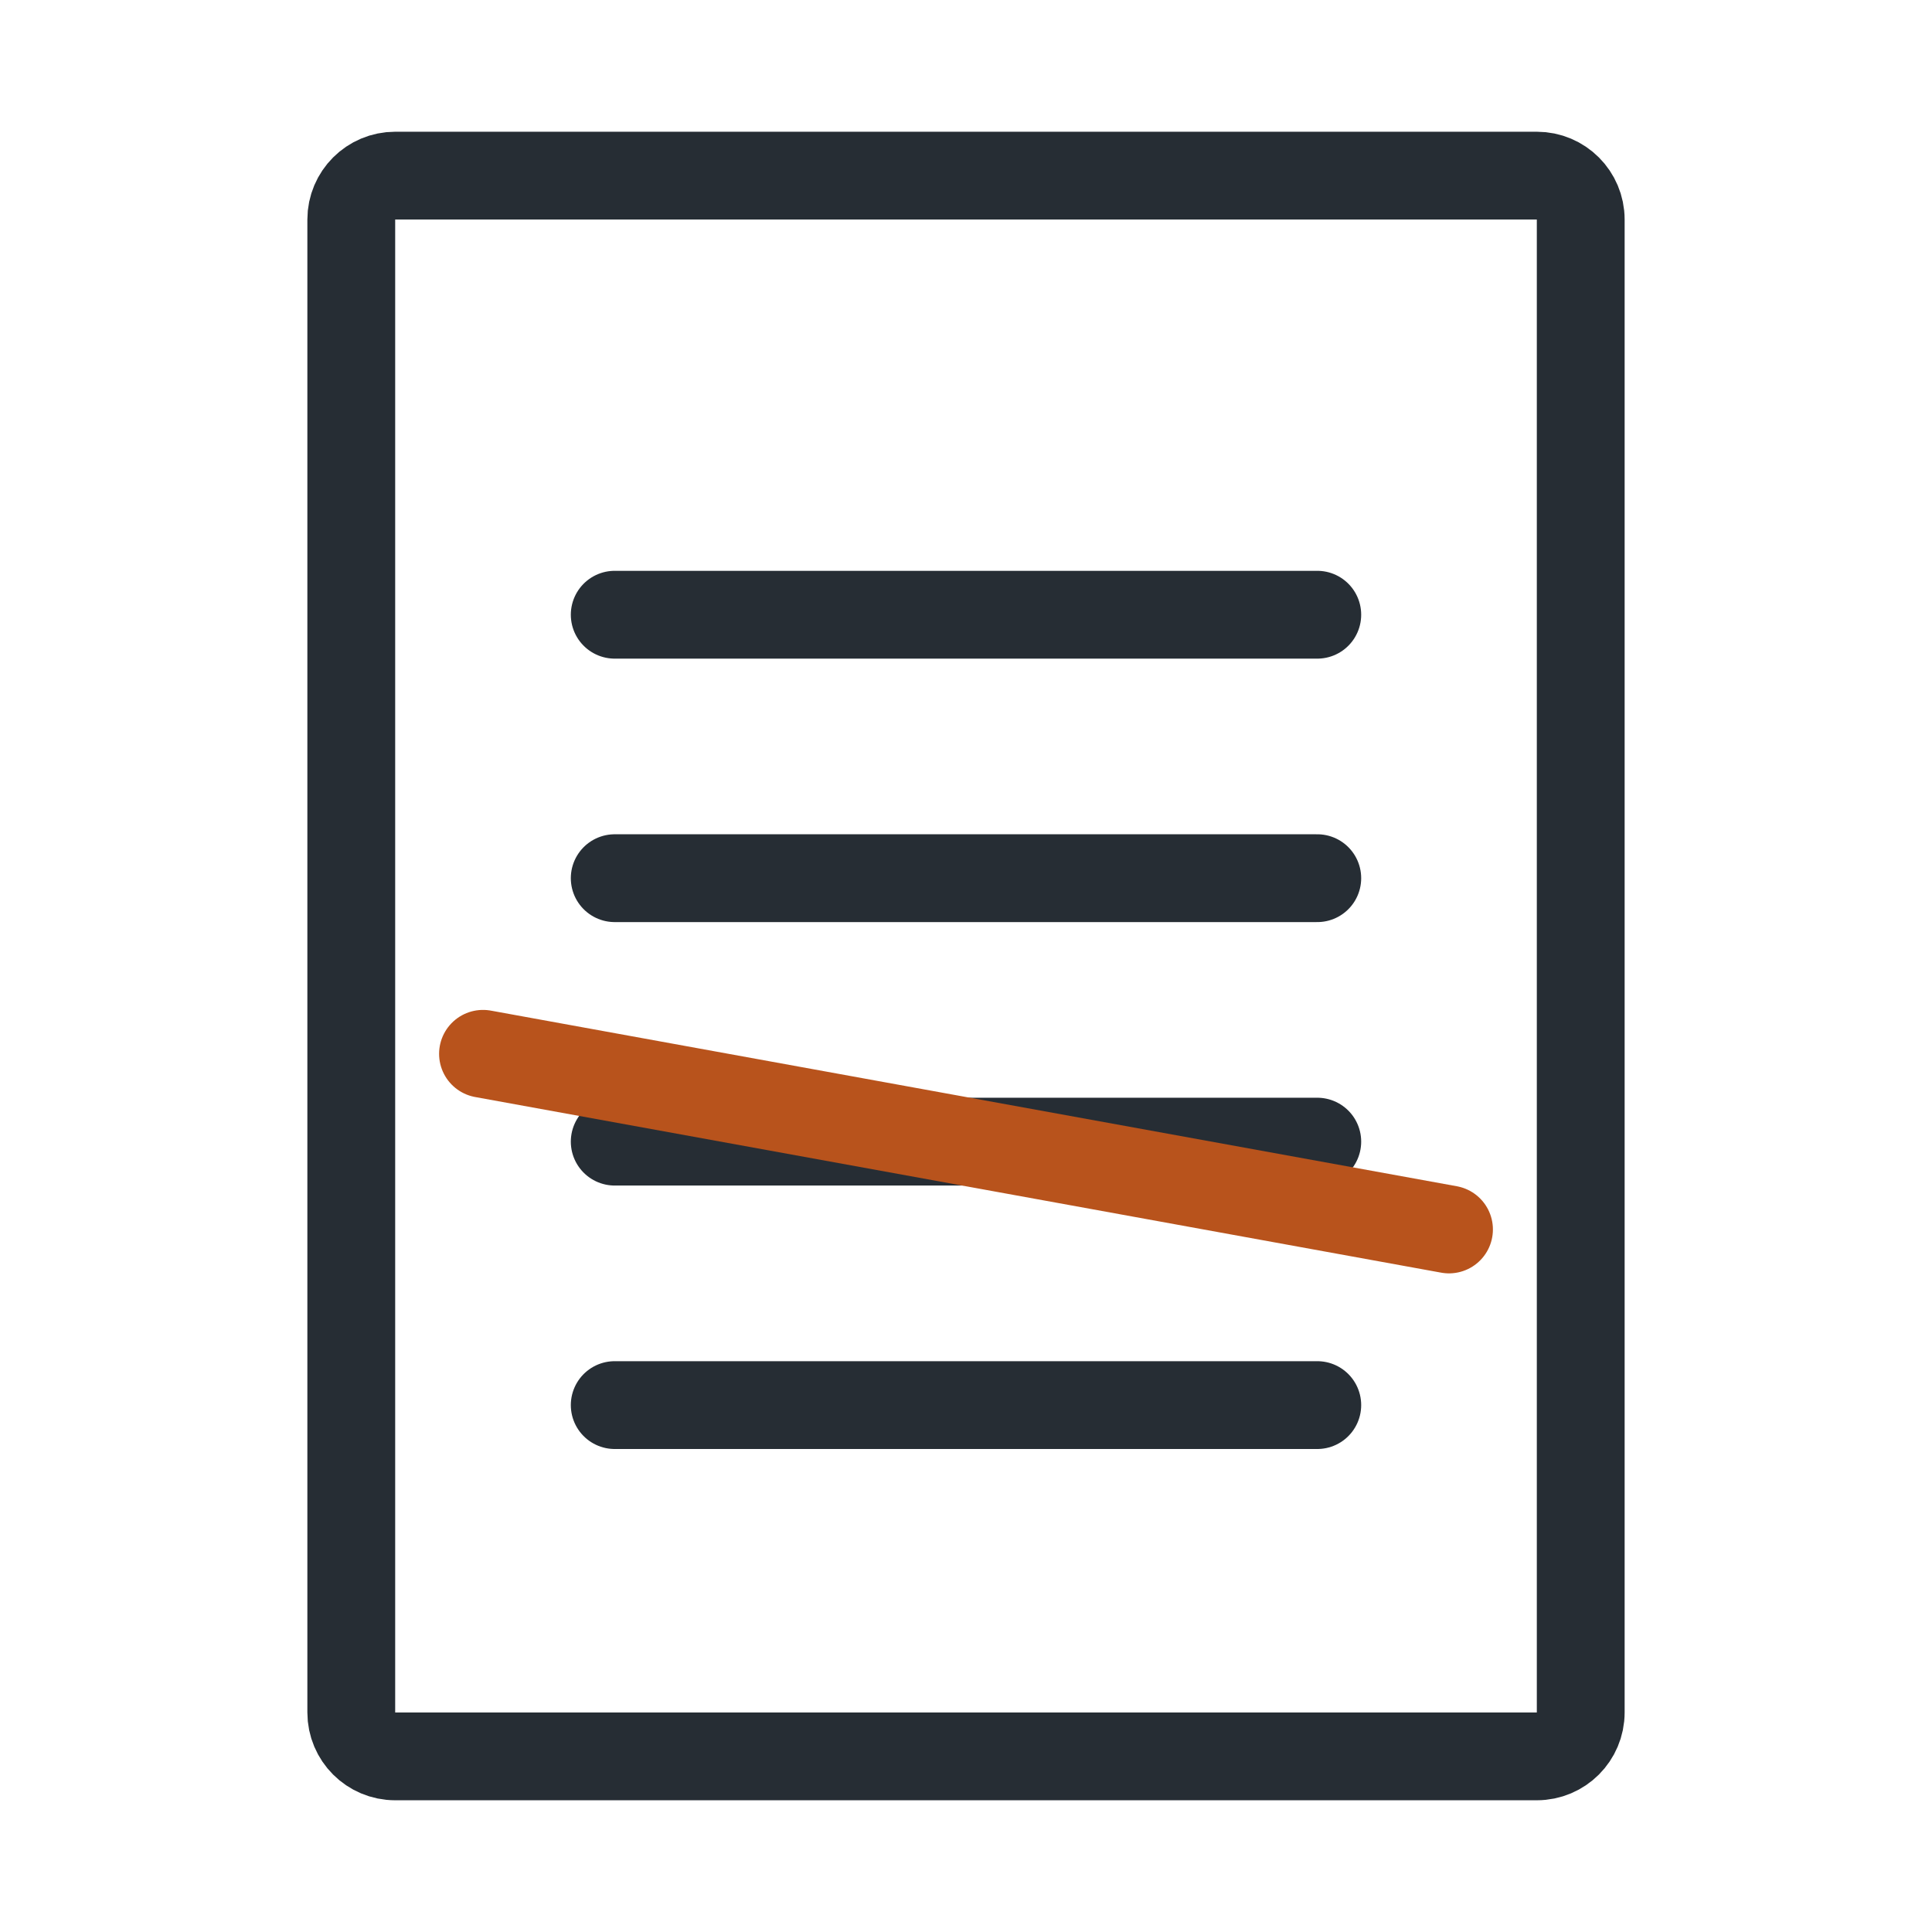
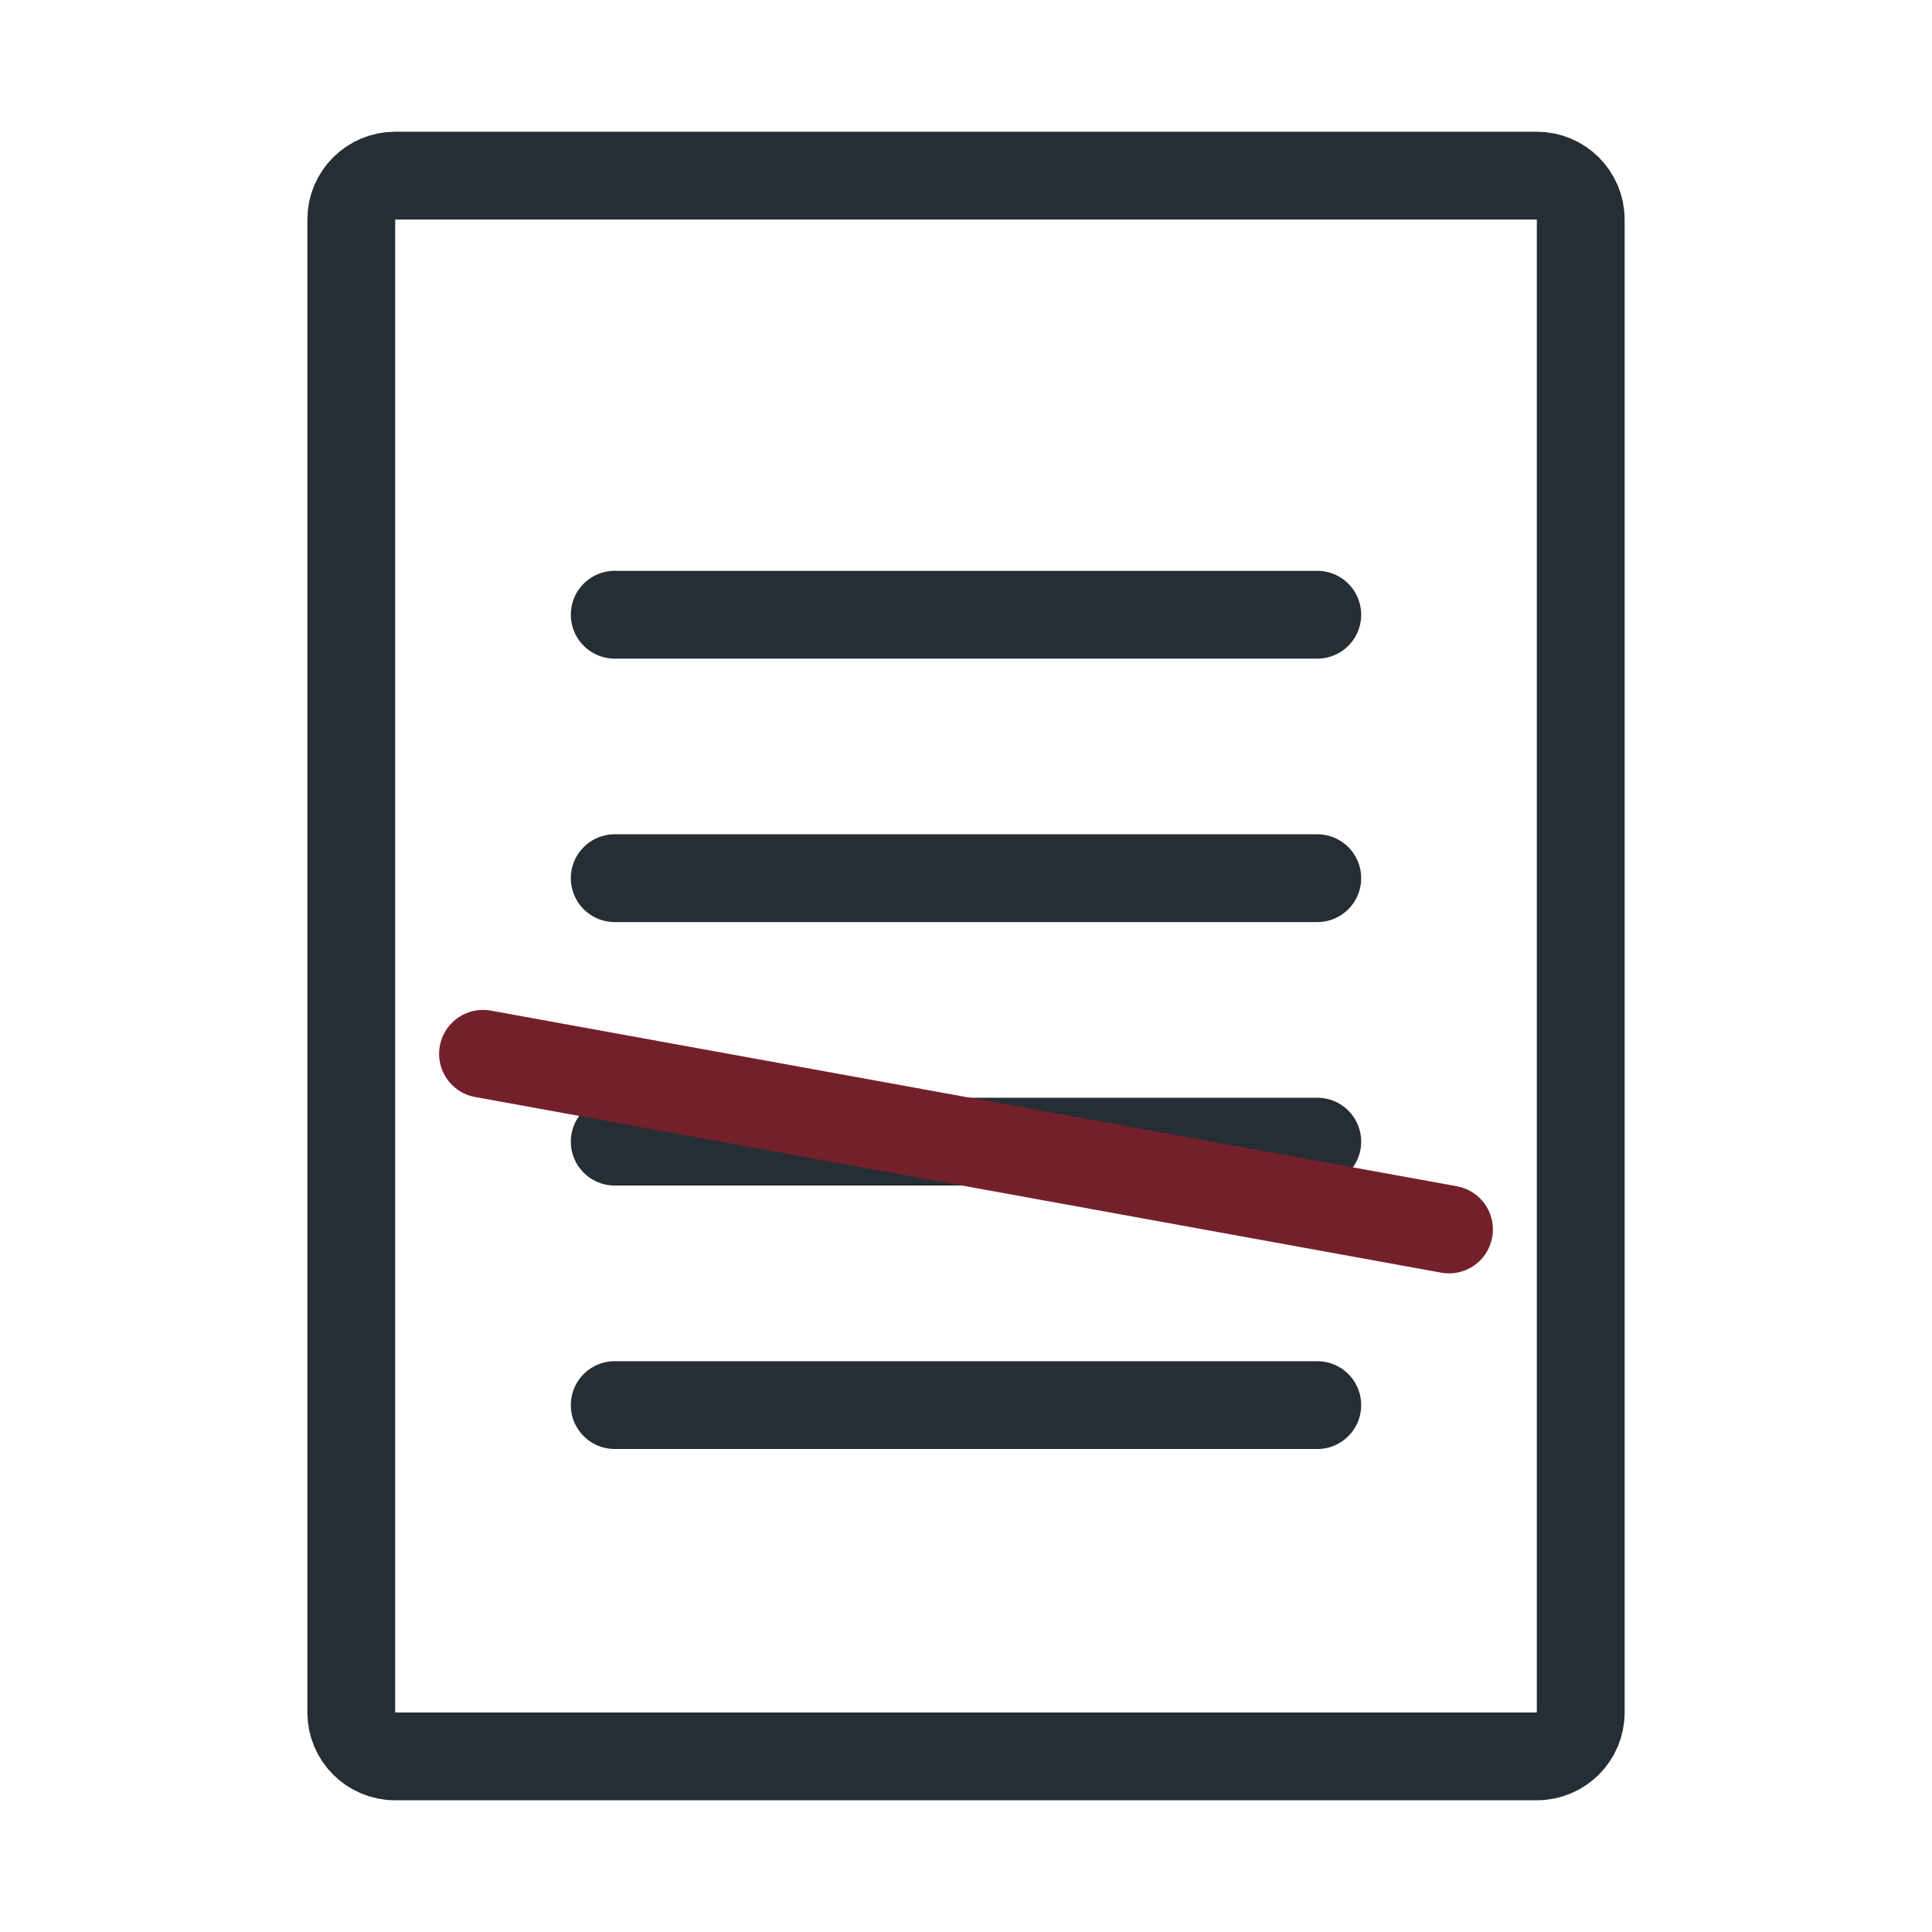
<svg xmlns="http://www.w3.org/2000/svg" viewBox="0 0 44 44">
  <defs>
    <style>
    .wc0{fill:none;stroke:#262d34;stroke-width:2;stroke-linecap:round;stroke-linejoin:round}
-     .wc1{fill:none;stroke:#B8531C;stroke-width:2;stroke-linecap:round;stroke-linejoin:round}
+     .wc1{fill:none;stroke:#74202A;stroke-width:2;stroke-linecap:round;stroke-linejoin:round}
  </style>
  </defs>
  <rect class="wc0" x="8" y="4" width="28" height="36" rx="1" />
  <line class="wc0" x1="14" y1="14" x2="30" y2="14" />
  <line class="wc0" x1="14" y1="20" x2="30" y2="20" />
  <line class="wc0" x1="14" y1="26" x2="30" y2="26" />
  <line class="wc0" x1="14" y1="32" x2="30" y2="32" />
  <line class="wc1" x1="11" y1="24" x2="33" y2="28" />
</svg>
